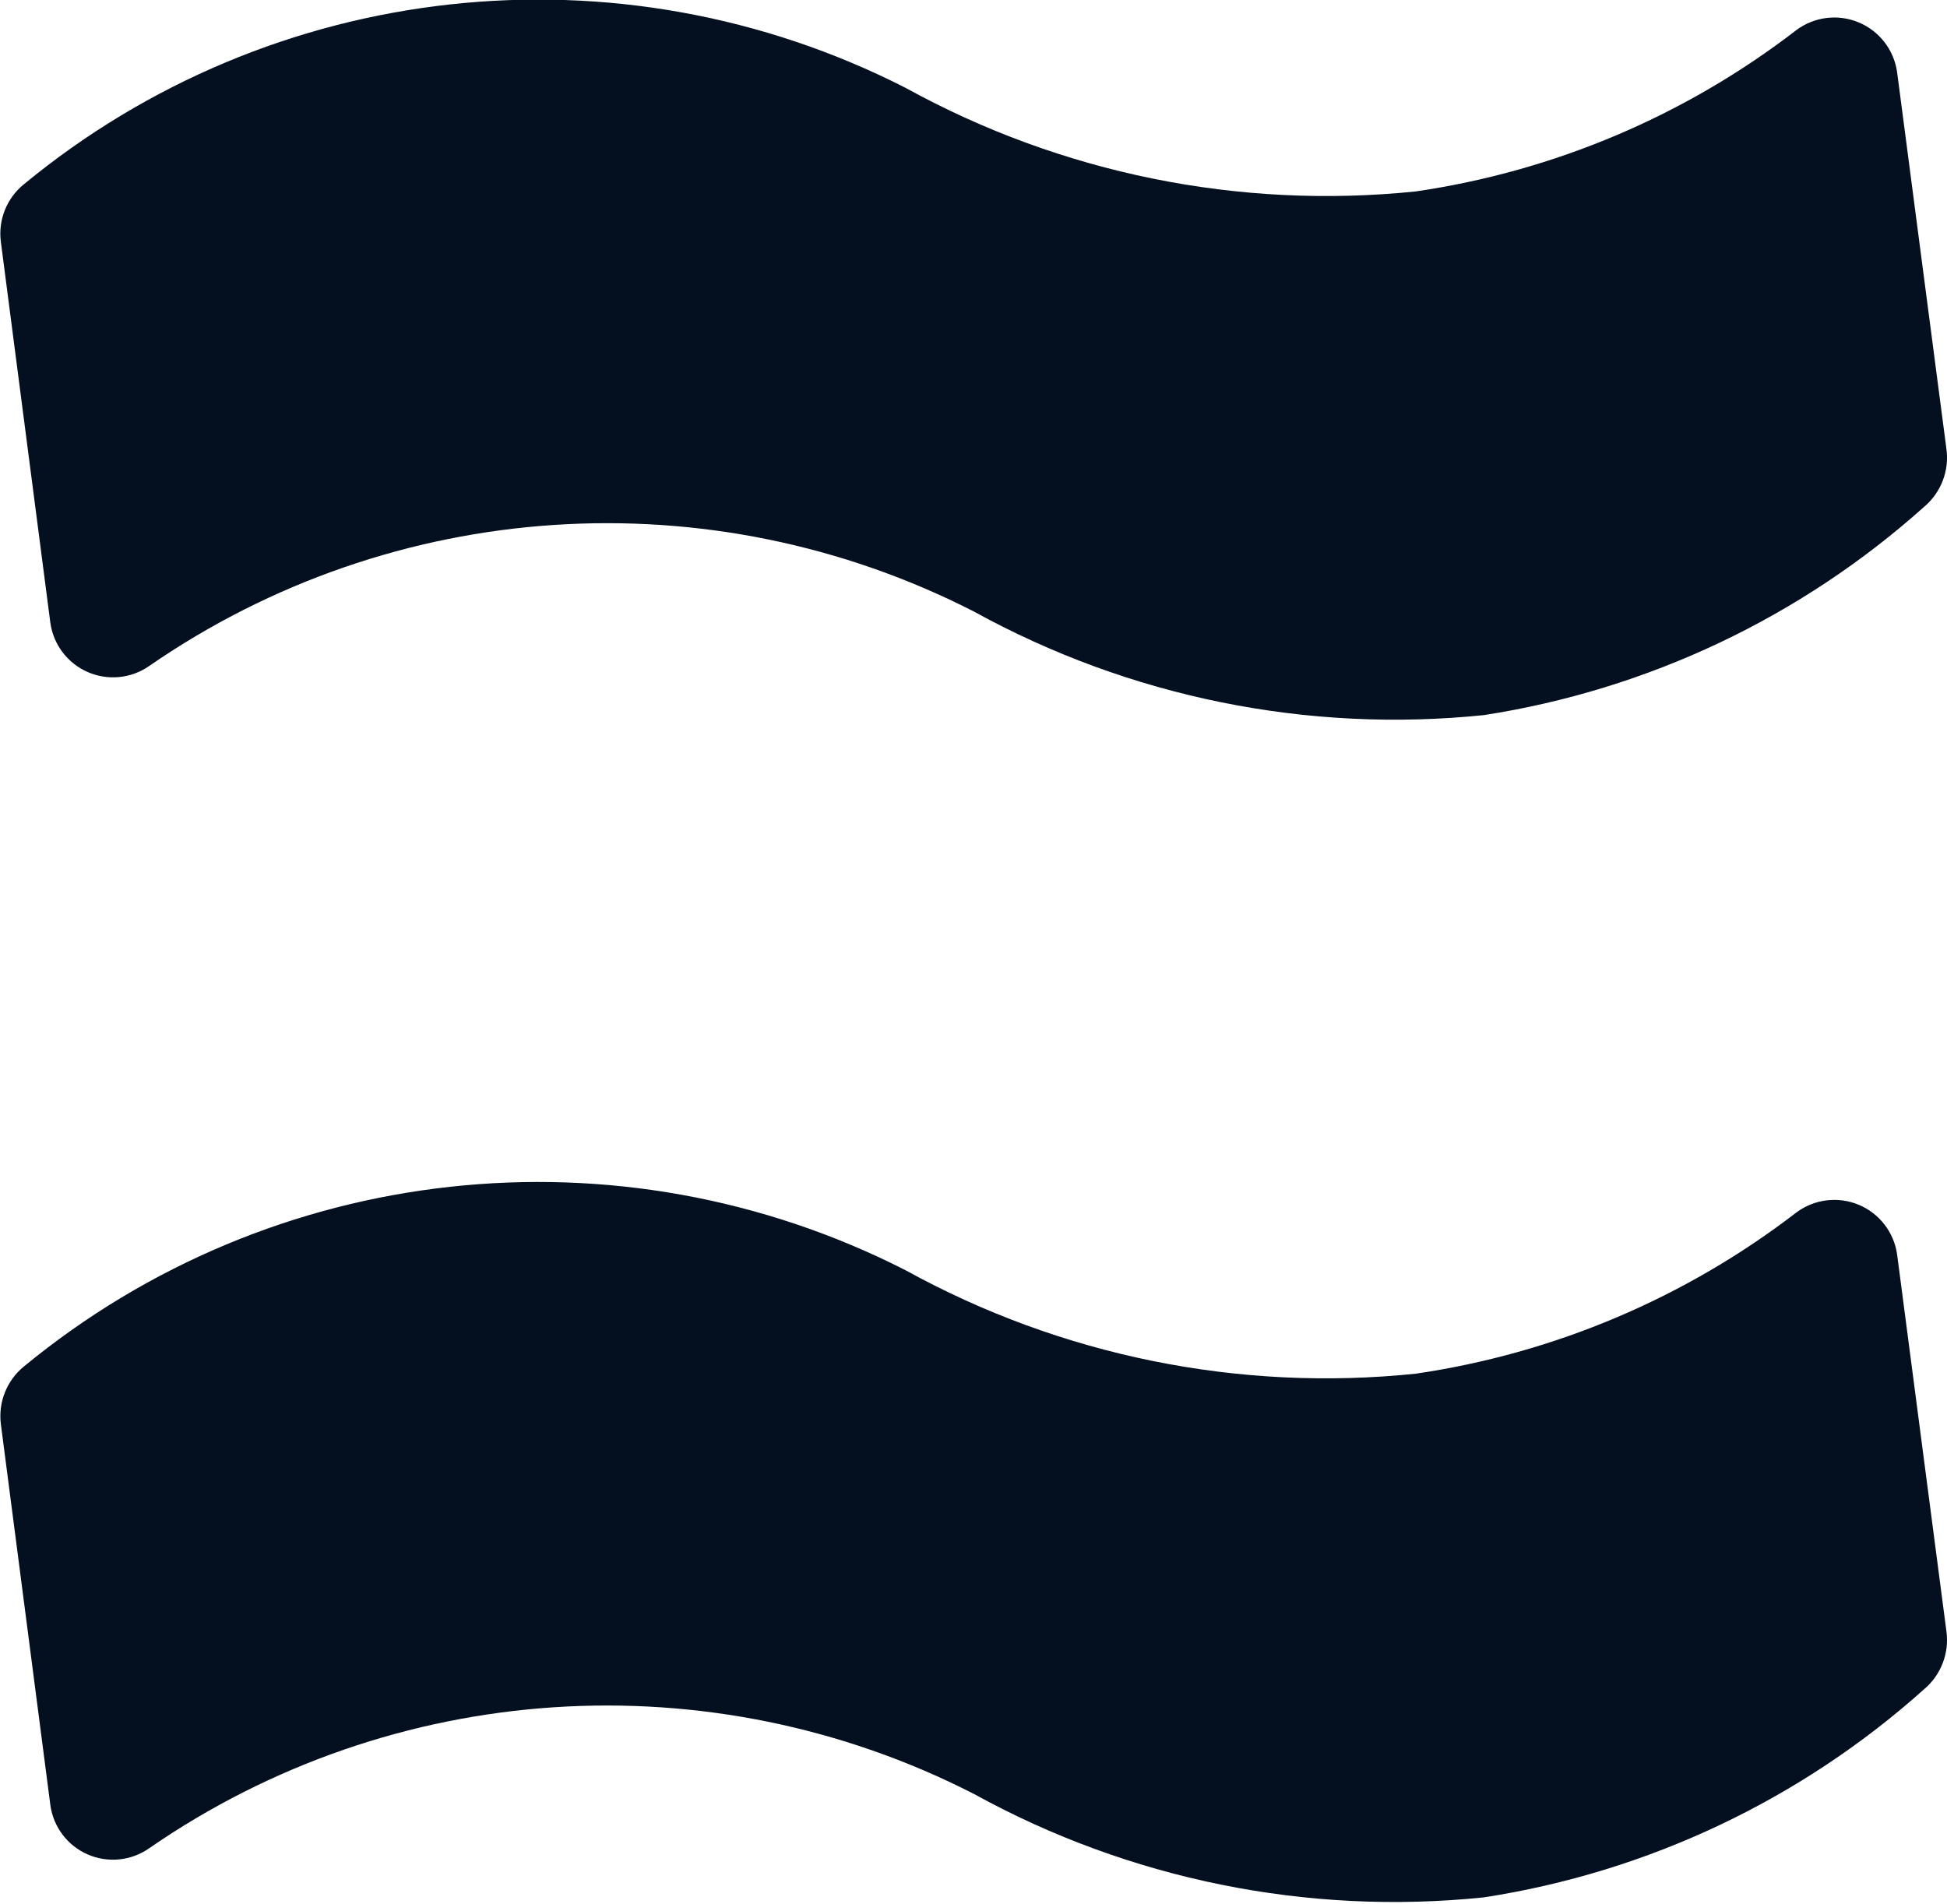
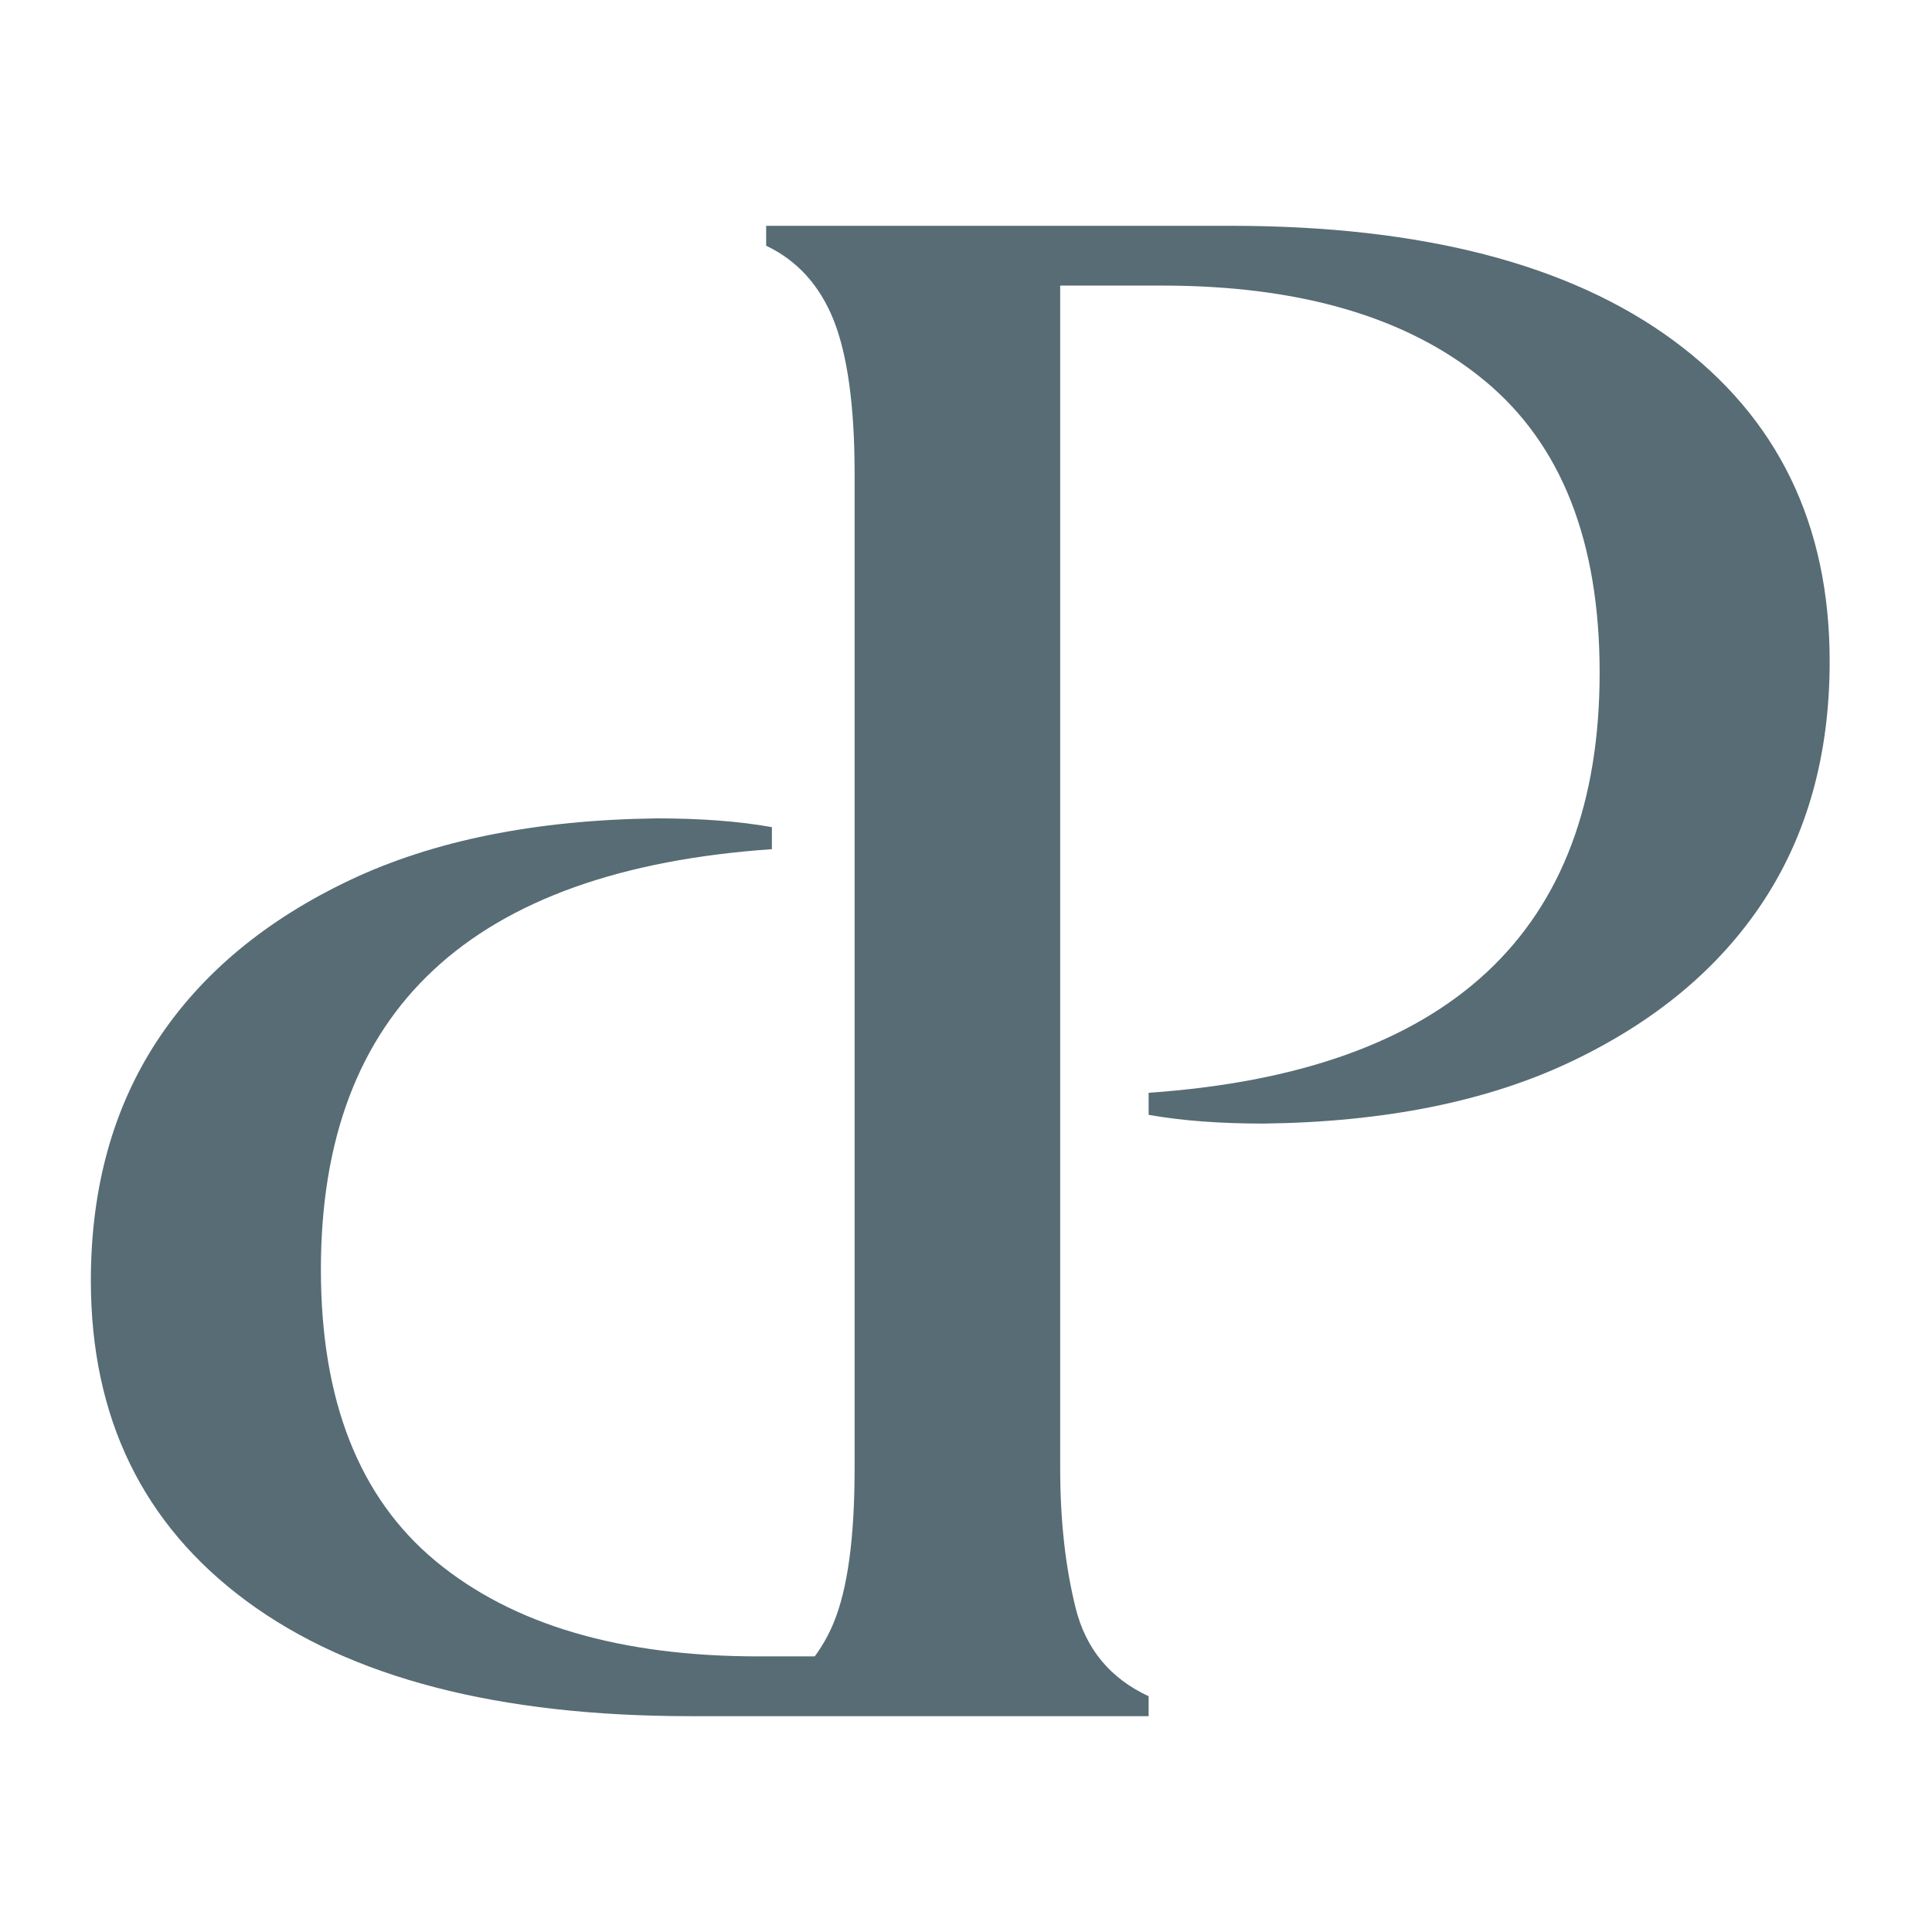
- <svg xmlns="http://www.w3.org/2000/svg" id="img-icon" width="13.536" height="13.235" viewBox="0 0 13.536 13.235">
-   <path id="Path_5" data-name="Path 5" d="M-1437.956,61.65a.44.44,0,0,0,.688.3,5.6,5.6,0,0,1,5.733-.378,6.065,6.065,0,0,0,3.546.72,5.956,5.956,0,0,0,3.062-1.45.446.446,0,0,0,.153-.4l-.343-2.621a.441.441,0,0,0-.7-.292,5.683,5.683,0,0,1-2.646,1.122,6.064,6.064,0,0,1-3.547-.72,5.621,5.621,0,0,0-6.131.671.442.442,0,0,0-.159.4Z" transform="translate(1438.306 -57.32)" fill="#040f20" />
-   <path id="Path_6" data-name="Path 6" d="M-1437.956,69.085a.439.439,0,0,0,.688.3,5.6,5.6,0,0,1,5.733-.377,6.055,6.055,0,0,0,3.546.719,5.945,5.945,0,0,0,3.062-1.449.447.447,0,0,0,.153-.4l-.343-2.622a.441.441,0,0,0-.7-.291,5.692,5.692,0,0,1-2.646,1.121,6.054,6.054,0,0,1-3.547-.719,5.623,5.623,0,0,0-6.131.67.445.445,0,0,0-.159.4Z" transform="translate(1438.306 -56.535)" fill="#040f20" />
+ <svg xmlns="http://www.w3.org/2000/svg" id="Capa_1" data-name="Capa 1" viewBox="0 0 64 64">
+   <defs>
+     <style>
+       .cls-1 {
+         fill: #576c75;
+       }
+     </style>
+   </defs>
+   <path class="cls-1" d="M55.45,11.29c-3.44-2.54-8.34-3.81-14.69-3.81h-15.38v.66c1.03.49,1.77,1.31,2.23,2.45.46,1.15.7,2.85.7,5.09v32.96c0,2.3-.23,4-.7,5.13-.17.41-.38.77-.62,1.1h-1.86c-4.59,0-8.15-1.05-10.69-3.15-2.54-2.1-3.81-5.32-3.81-9.67,0-8.59,4.98-13.23,14.94-13.92v-.73c-1.12-.2-2.39-.29-3.81-.29-4,.05-7.4.73-10.18,2.05-2.78,1.32-4.91,3.09-6.37,5.31-1.46,2.22-2.2,4.87-2.2,7.95,0,4.54,1.72,8.08,5.16,10.62,3.44,2.54,8.34,3.81,14.69,3.81h15.19v-.66c-1.27-.59-2.08-1.56-2.42-2.93-.34-1.37-.51-2.9-.51-4.62V9.46h3.37c4.59,0,8.15,1.05,10.69,3.15,2.54,2.1,3.81,5.32,3.81,9.67,0,8.59-4.98,13.23-14.94,13.92v.73c1.12.2,2.39.29,3.81.29,4-.05,7.4-.73,10.18-2.05,2.78-1.32,4.91-3.09,6.37-5.31,1.46-2.22,2.2-4.87,2.2-7.95,0-4.54-1.72-8.08-5.16-10.62Z" />
</svg>
